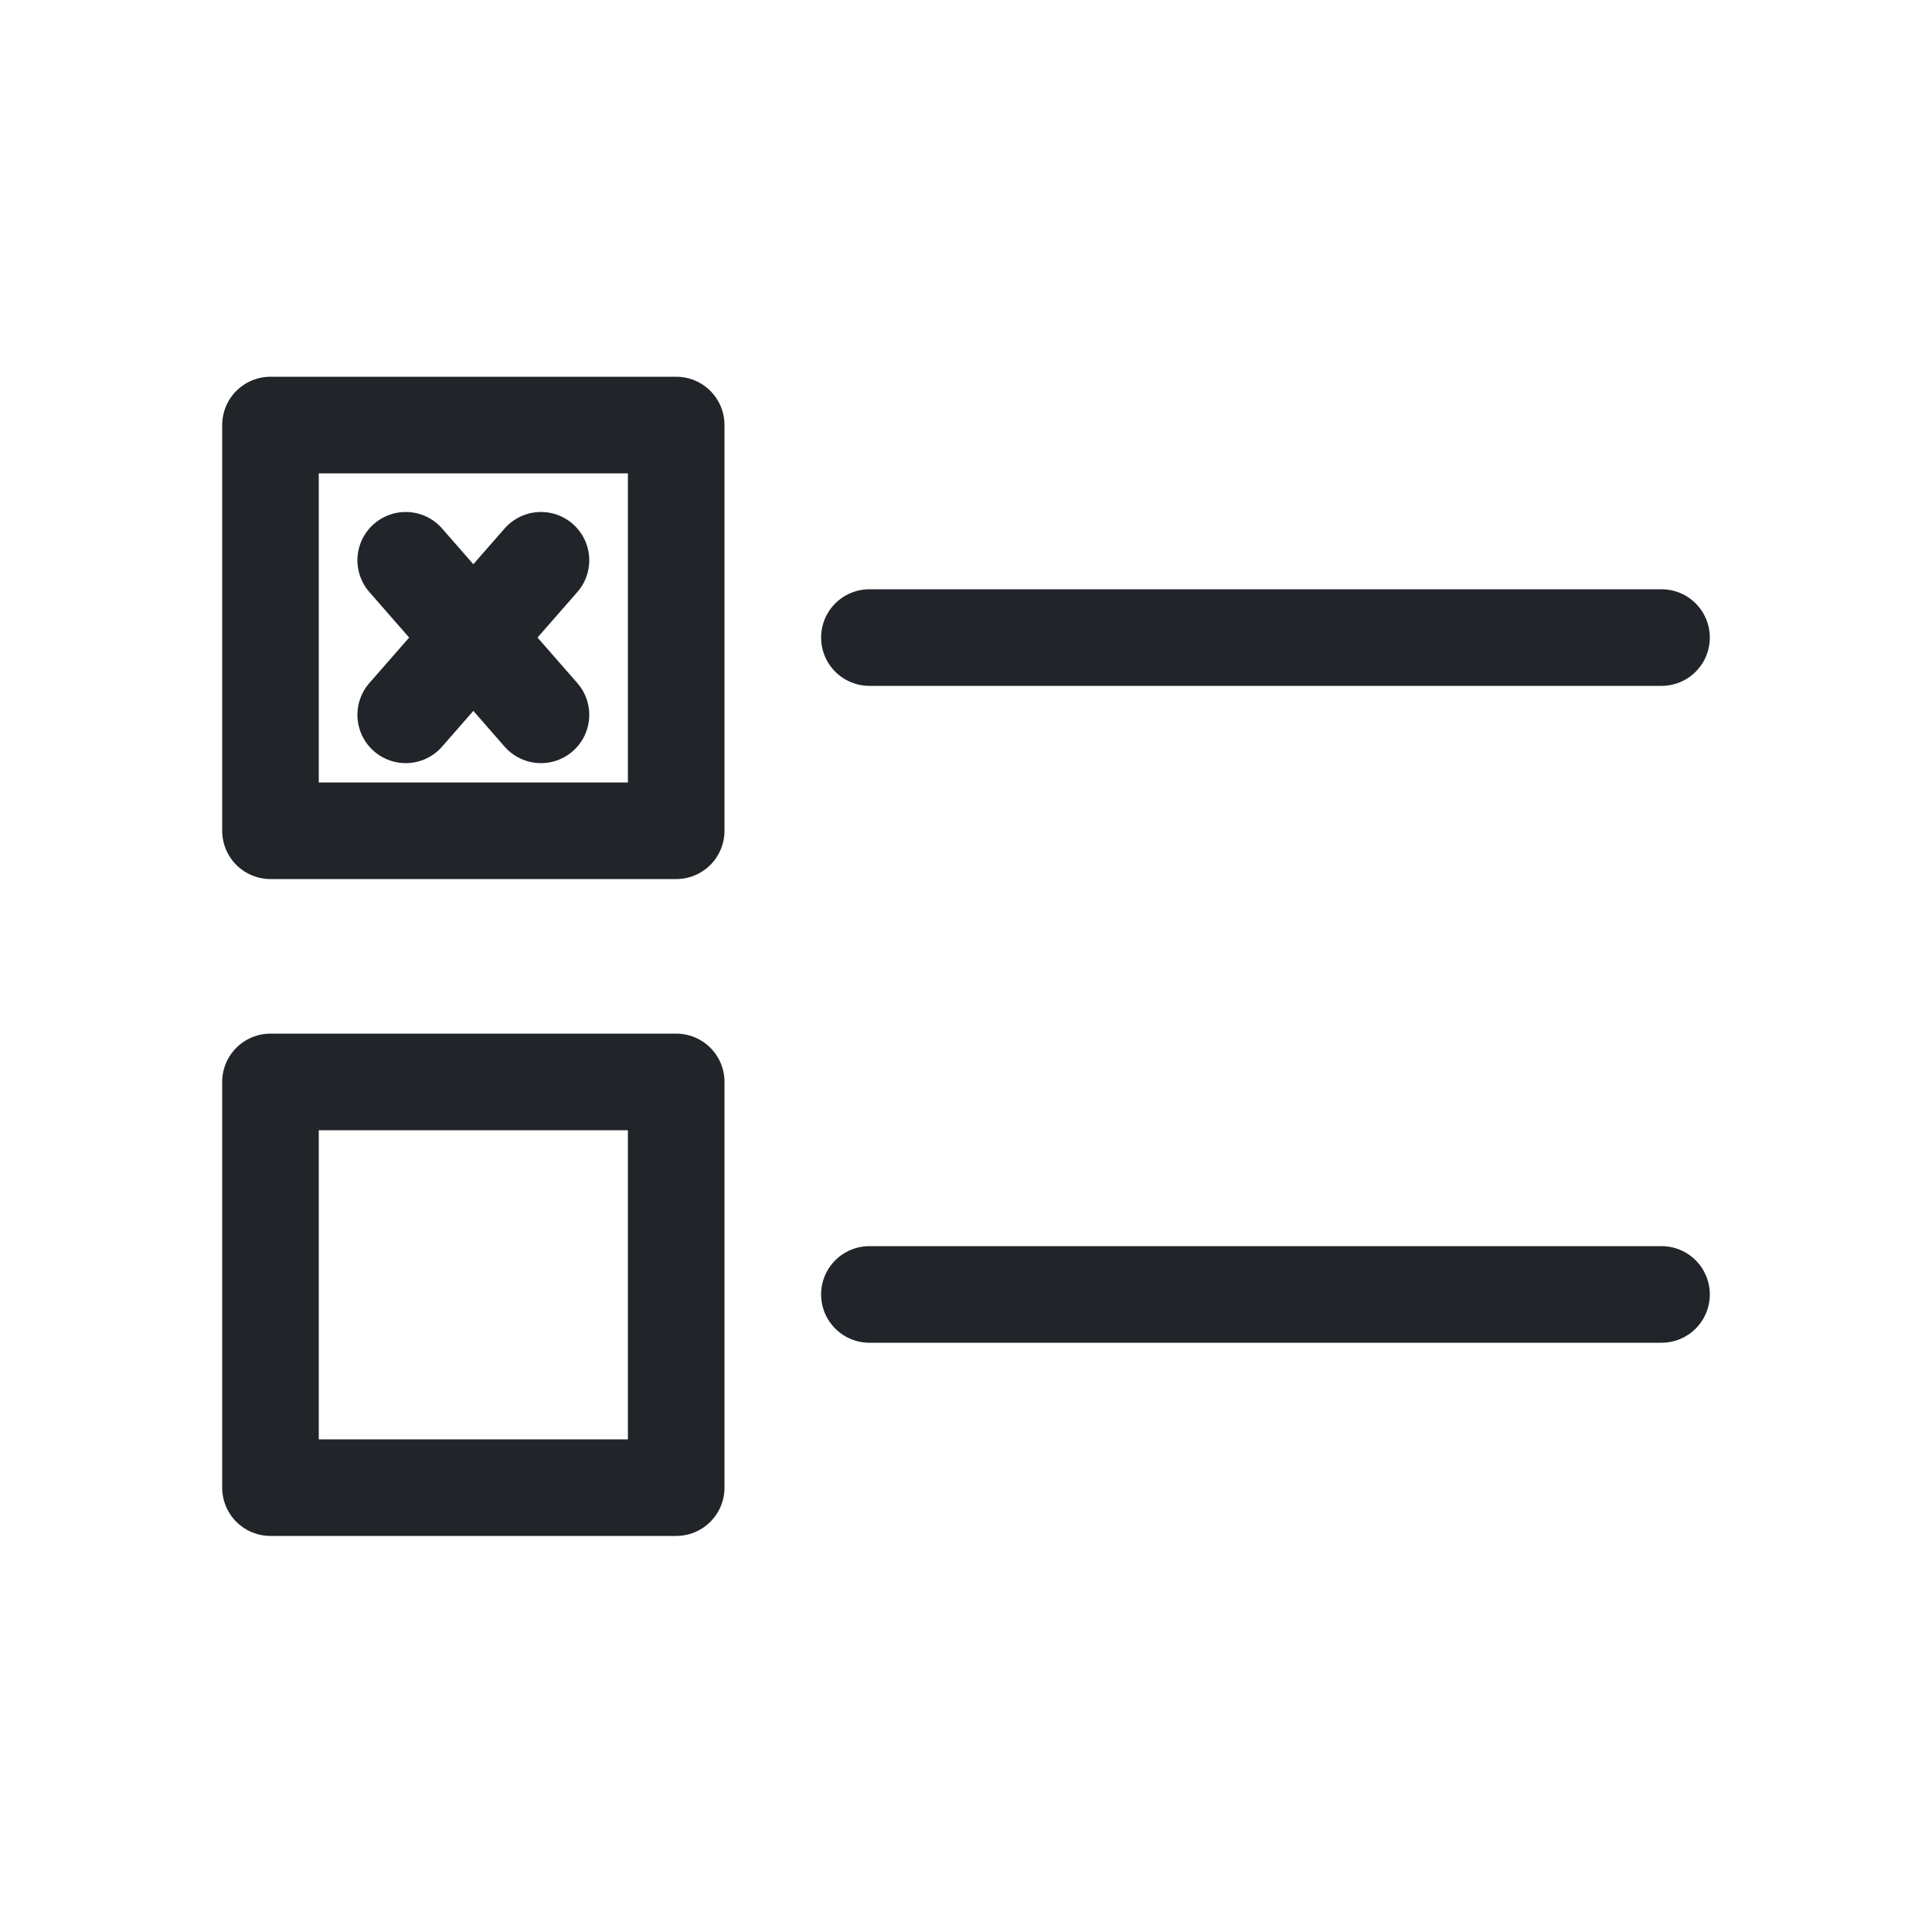
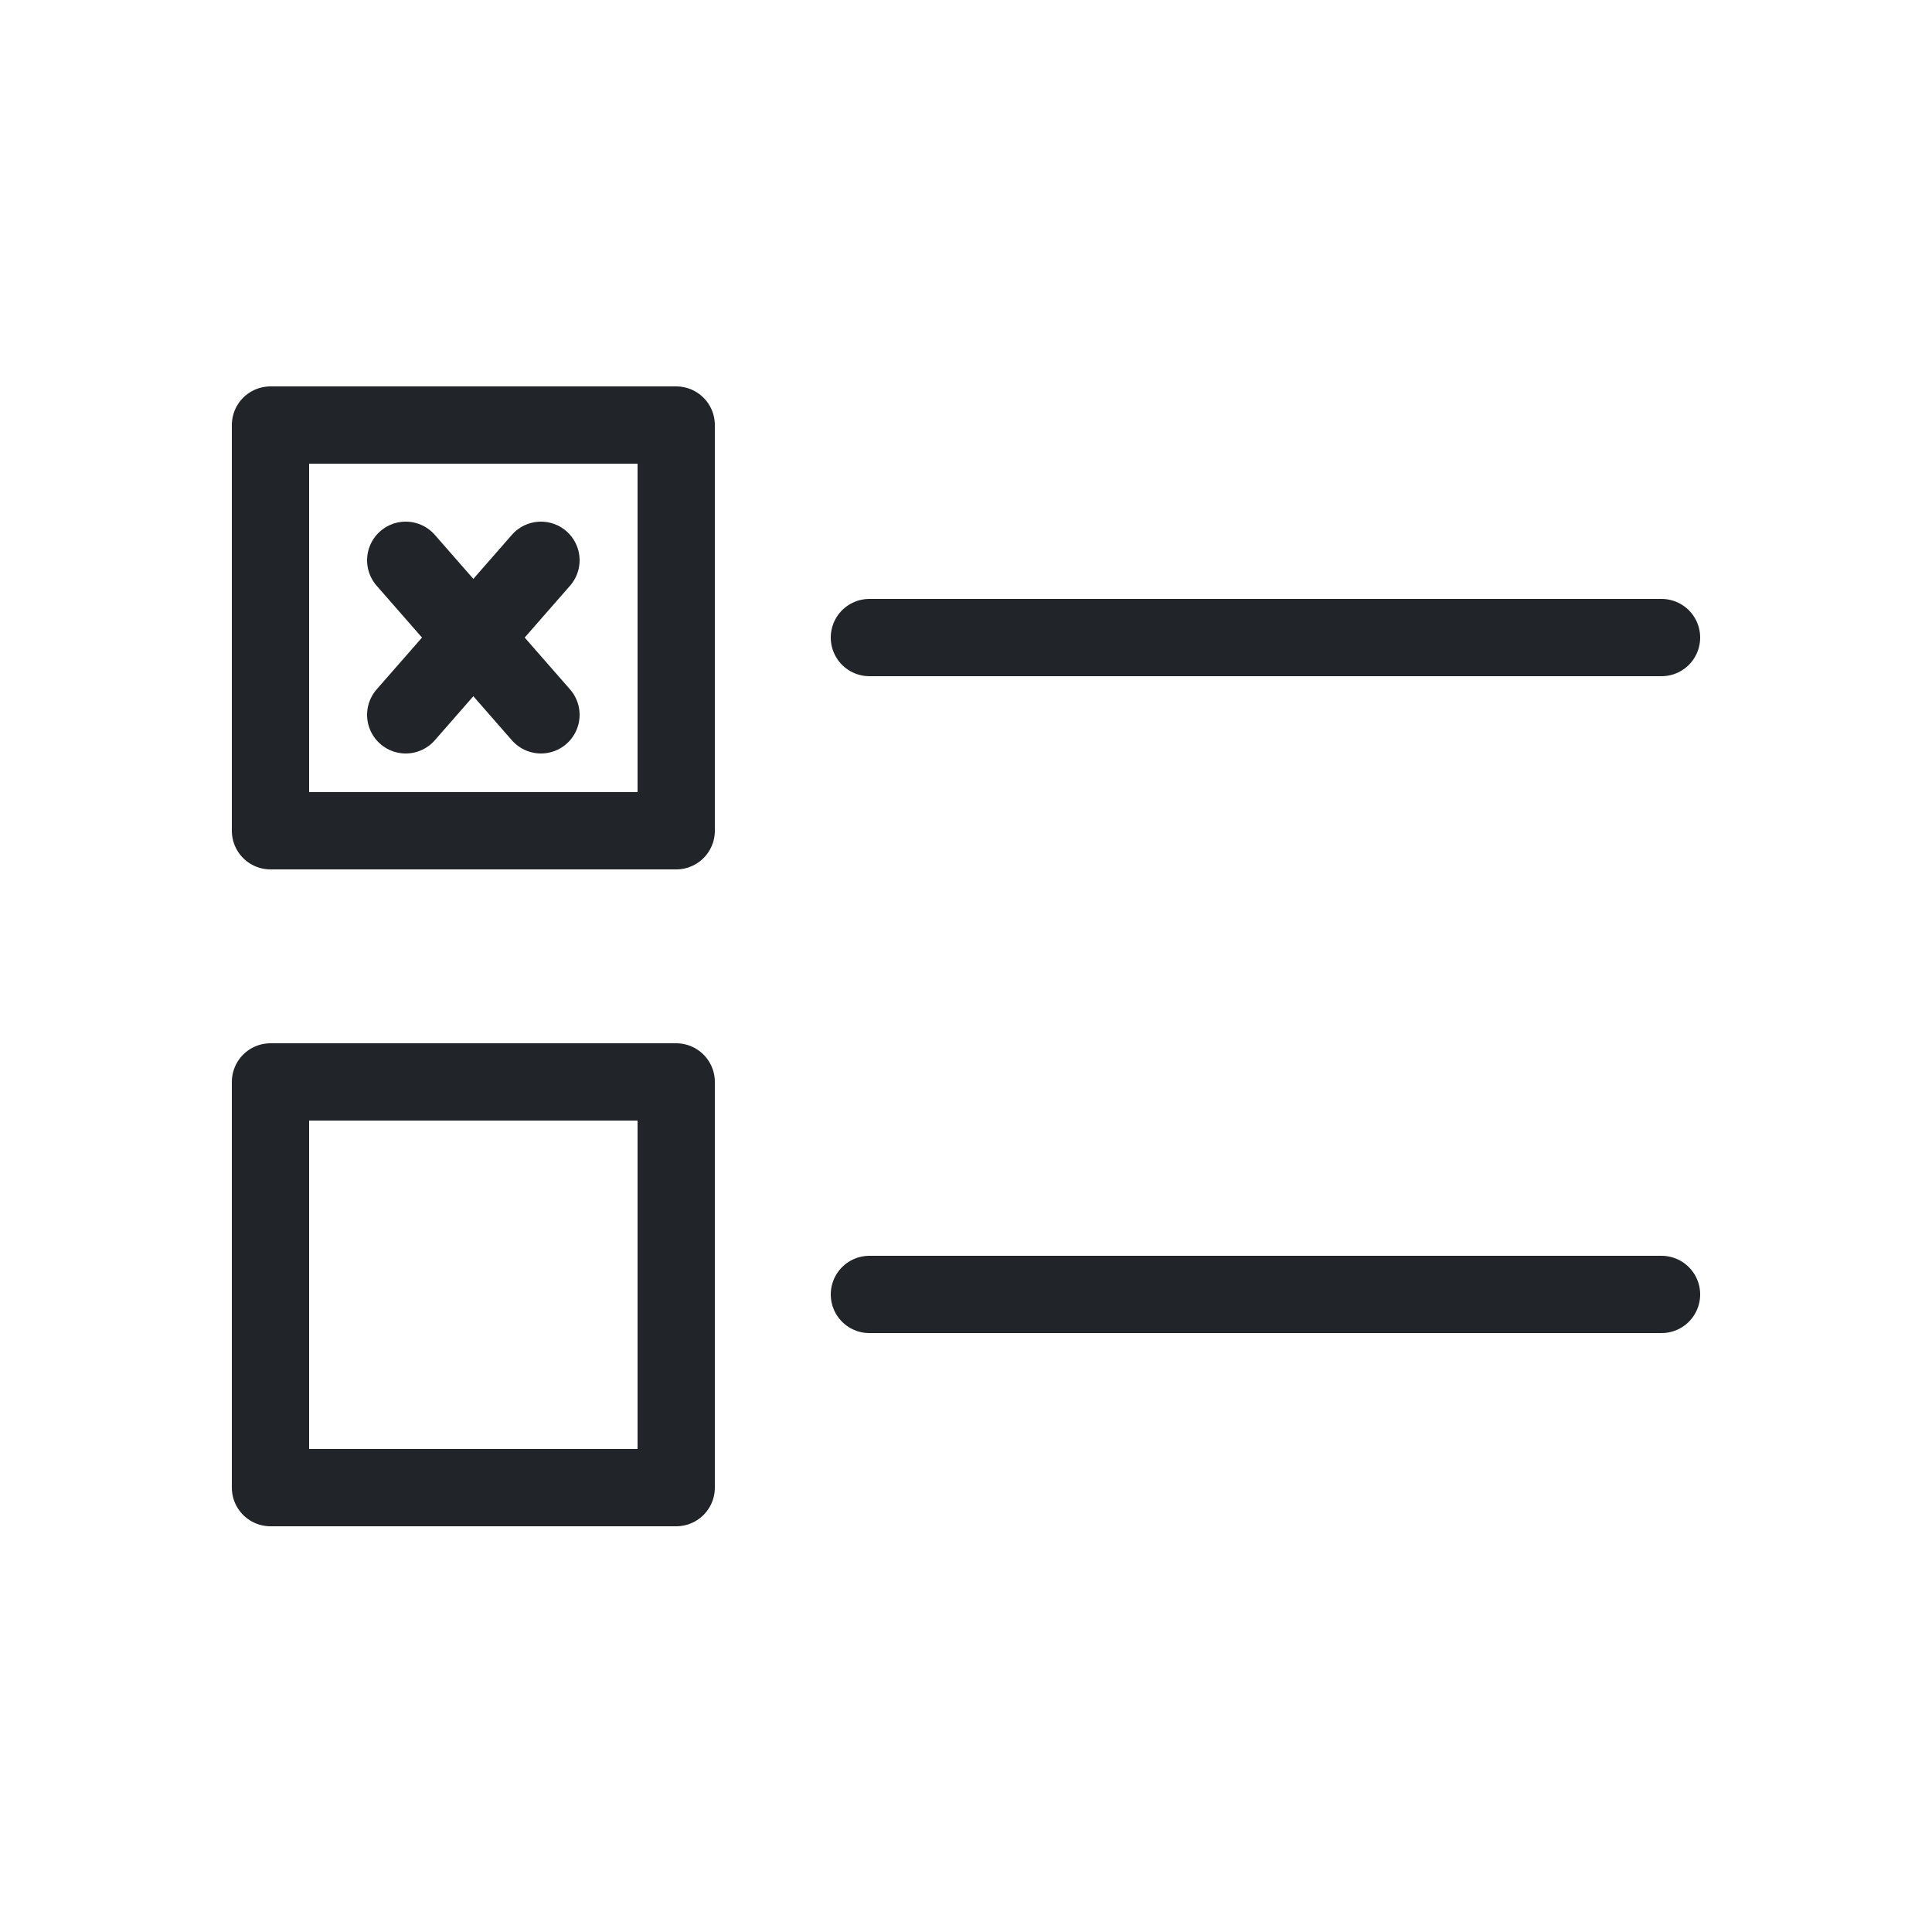
<svg xmlns="http://www.w3.org/2000/svg" xml:space="preserve" width="24px" height="24px" version="1.1" style="shape-rendering:geometricPrecision; text-rendering:geometricPrecision; image-rendering:optimizeQuality; fill-rule:evenodd; clip-rule:evenodd" viewBox="0 0 1 1">
  <defs>
    <style type="text/css">
   
-     .str0 {stroke:#212529;stroke-width:0.05;stroke-linecap:round;stroke-linejoin:round;stroke-miterlimit:22.926}
+     .str0 {stroke:#212529;stroke-width:0.04;stroke-linecap:round;stroke-linejoin:round;stroke-miterlimit:22.926}
    .fil0 {fill:none}
   
  </style>
  </defs>
  <g id="Ebene_x0020_1">
-     <g id="_1382760654864">
+     <g id="_1546906860000">
      <rect class="fil0" width="1" height="1" />
      <g>
        <line class="fil0 str0" x1="0.45" y1="0.67" x2="0.86" y2="0.67" />
        <line class="fil0 str0" x1="0.45" y1="0.33" x2="0.86" y2="0.33" />
        <rect class="fil0 str0" x="0.14" y="0.56" width="0.21" height="0.21" />
        <rect class="fil0 str0" x="0.14" y="0.22" width="0.21" height="0.21" />
        <g>
          <line class="fil0 str0" x1="0.21" y1="0.37" x2="0.28" y2="0.29" />
          <line class="fil0 str0" x1="0.28" y1="0.37" x2="0.21" y2="0.29" />
        </g>
      </g>
    </g>
  </g>
</svg>
